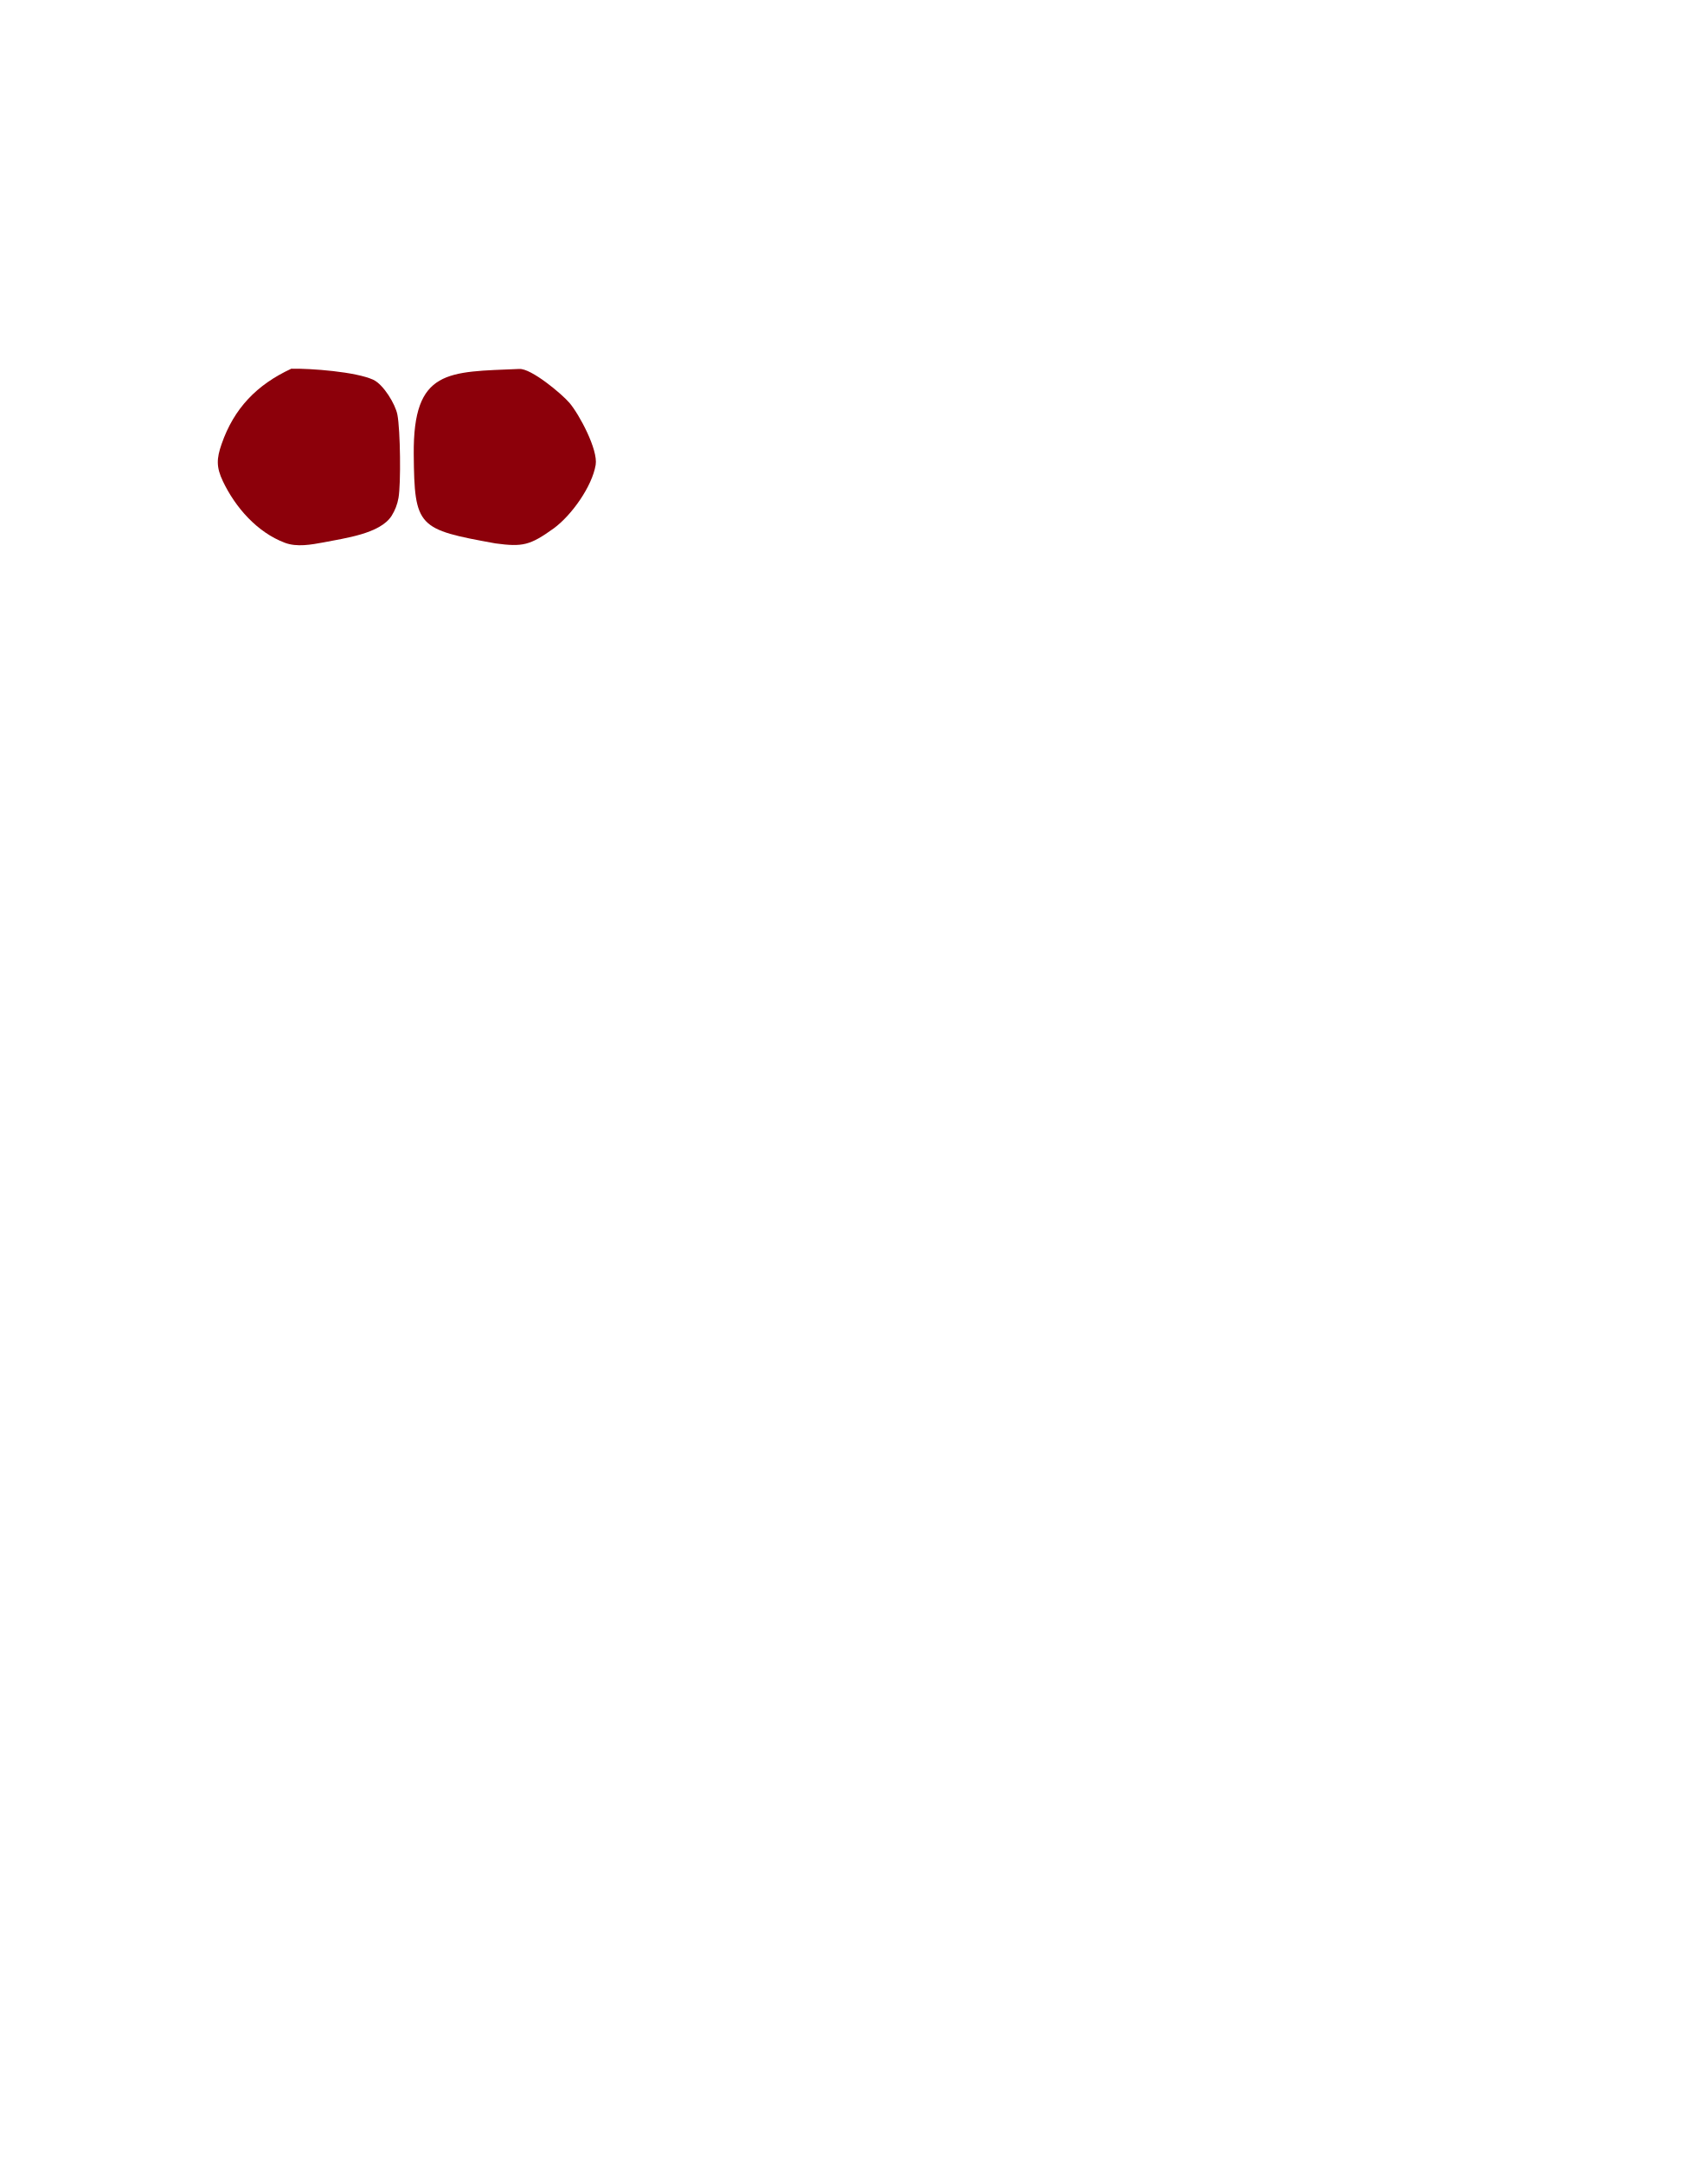
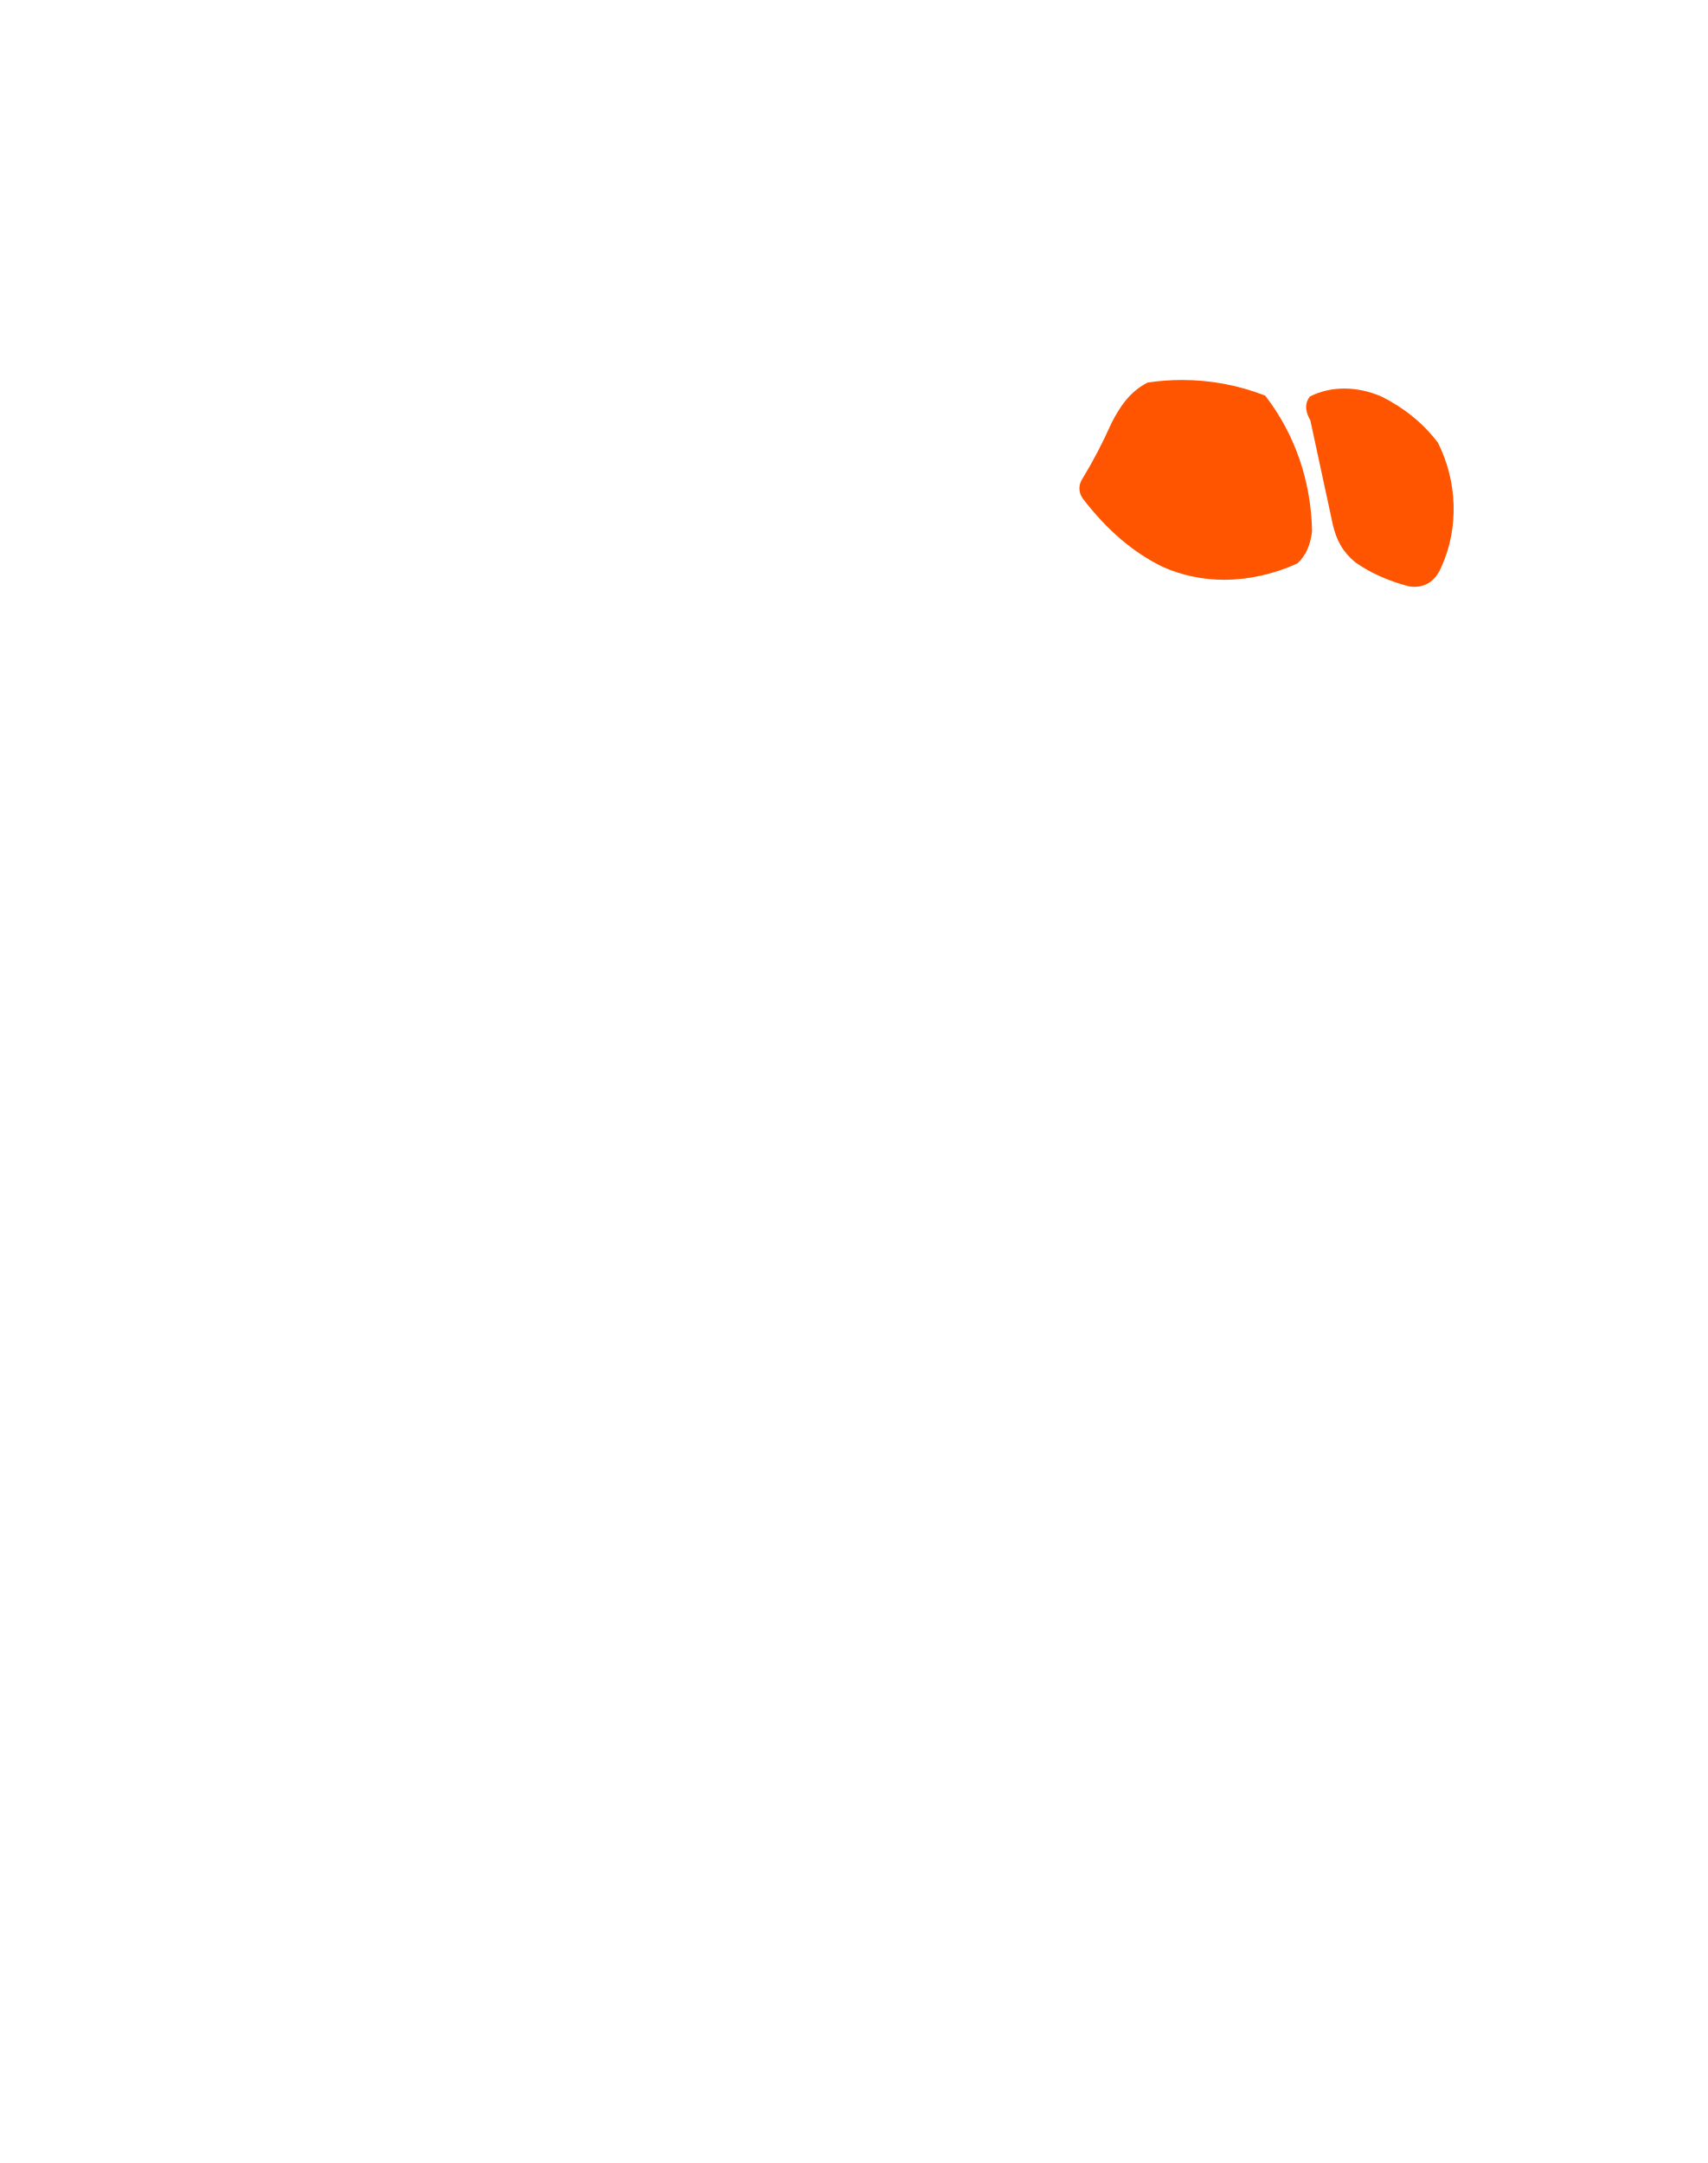
- <svg xmlns="http://www.w3.org/2000/svg" id="Layer_1" version="1.1" viewBox="0 0 900 1140">
-   <g id="Chest">
-     <path fill="#8c000a" d="M153.5,194.33c10.03-.21,34.16,1.57,43.29,5.86,5.25,2.46,11.55,12.72,12.64,18.34,1.57,8.06,1.91,36.46.58,43.9-.58,3.35-1.81,6.55-3.62,9.43-6.04,9.49-24.87,11.8-35.85,14-6.58,1.2-14.04,2.62-20.44.2-14.54-5.49-26.03-18.58-32.6-32.35-3.6-7.54-3.37-12.01-.73-19.63,6.53-18.87,18.58-31.32,36.73-39.74Z" />
-     <path fill="#8c000a" d="M273.66,194.46c6.2-.43,22.36,13.08,26.45,17.86,5.15,6.03,15.15,24.68,13.82,32.68-1.89,11.4-12.71,26.62-22.14,33.51-12.45,8.94-16.35,9.83-30.73,7.88-40.79-7.4-42.68-8.43-43.01-47-.38-45.07,18.08-43.3,55.6-44.94Z" />
+ <svg xmlns="http://www.w3.org/2000/svg" id="Layer_1" data-name="Layer 1" viewBox="0 0 900 1140">
+   <defs>
+     <style>
+       .cls-1 {
+         fill: #f50;
+       }
+     </style>
+   </defs>
+   <g id="cheast">
+     <path class="cls-1" d="M645.34,305.58c-11.43,0-22.42-2.3-32.65-6.84-15.64-7.7-29-19.11-41.99-35.88-2.47-3.51-2.45-7.46.07-11.08,5.42-8.93,10.2-18.1,15.06-28.93,4.02-7.82,9.44-16.49,19.01-21.23,5.98-.9,12.06-1.35,18.1-1.35,15.14,0,29.89,2.78,43.83,8.25,15.62,20.15,24.16,44.85,24.72,71.45-.97,7.67-3.29,12.77-7.73,16.98-12.35,5.63-25.63,8.61-38.42,8.61Z" />
+     <path class="cls-1" d="M745.43,309.26c-.93,0-1.91-.07-2.91-.22-10.94-2.89-20.45-7.15-28.25-12.67-6.38-5.2-10.1-11.56-12.01-20.59l-11.7-54.28-.08-.14c-1.62-2.74-3.76-7.96-.1-12.41,5.52-2.77,11.6-4.17,18.08-4.17s13.22,1.45,19.57,4.2c12.13,6.06,21.88,14.02,29.77,24.31,10.28,20.46,11.06,44.73,2.08,64.94-2.99,7.33-7.84,11.03-14.44,11.03Z" />
  </g>
</svg>
